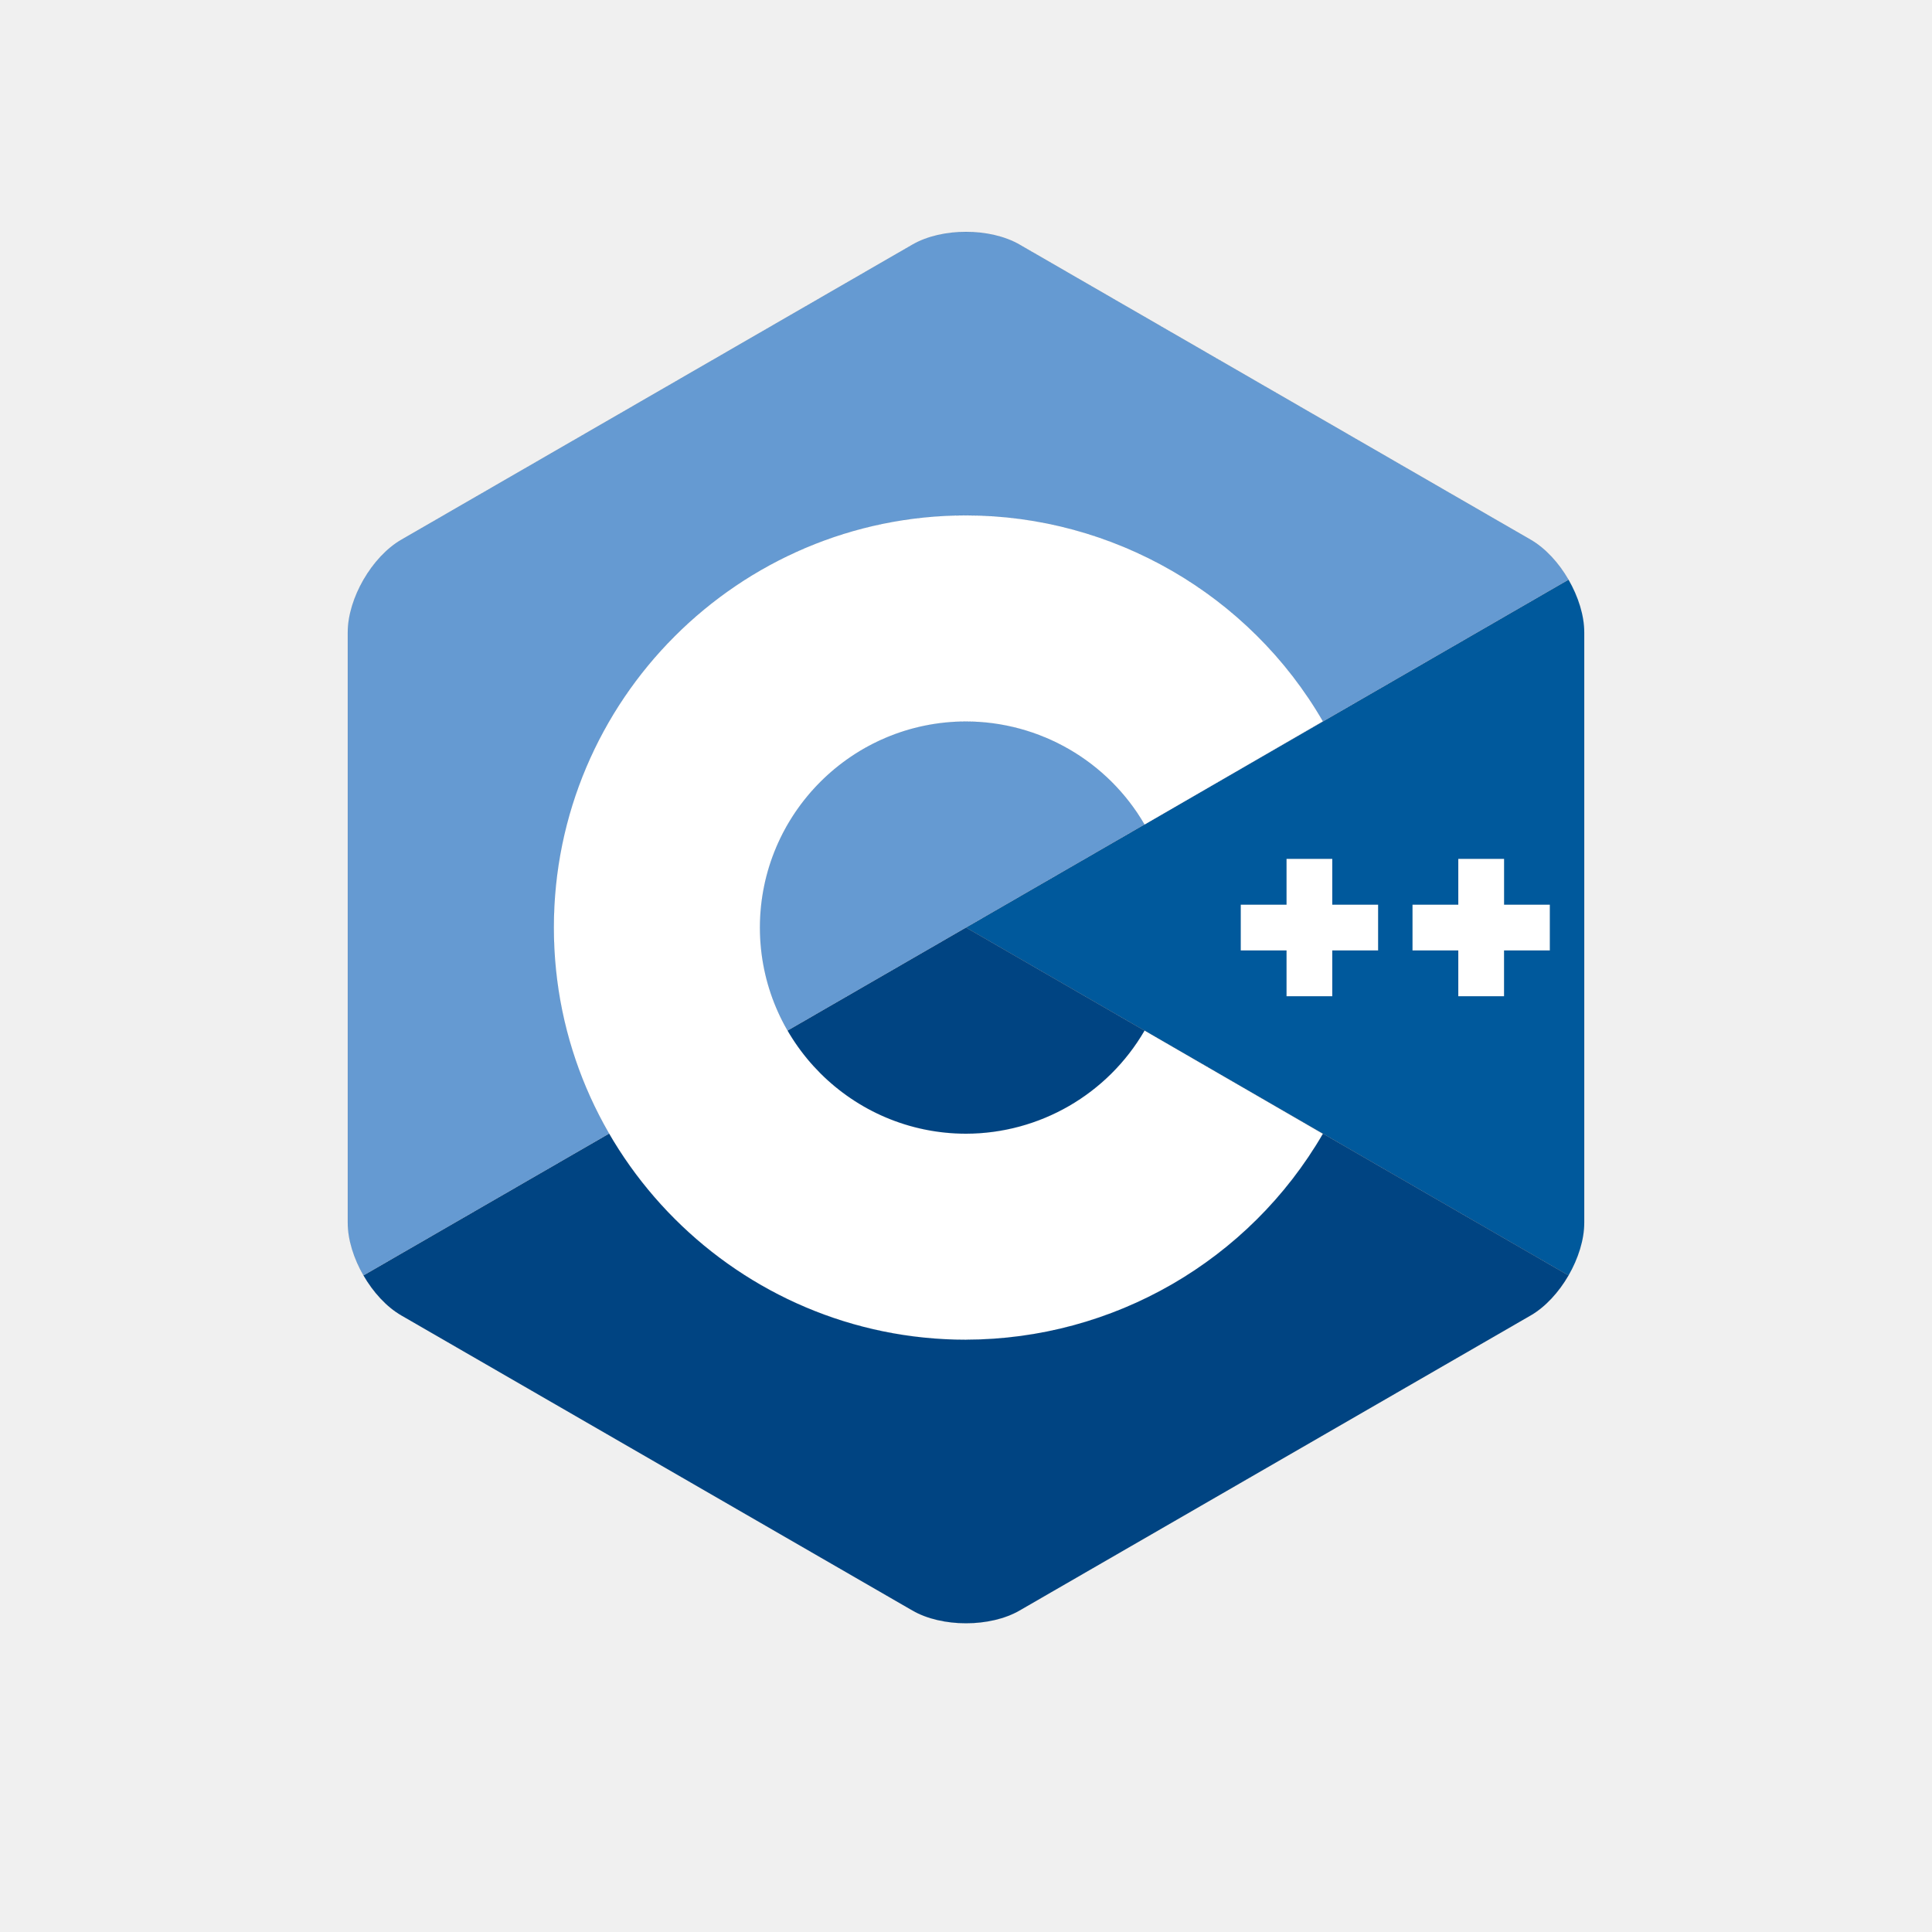
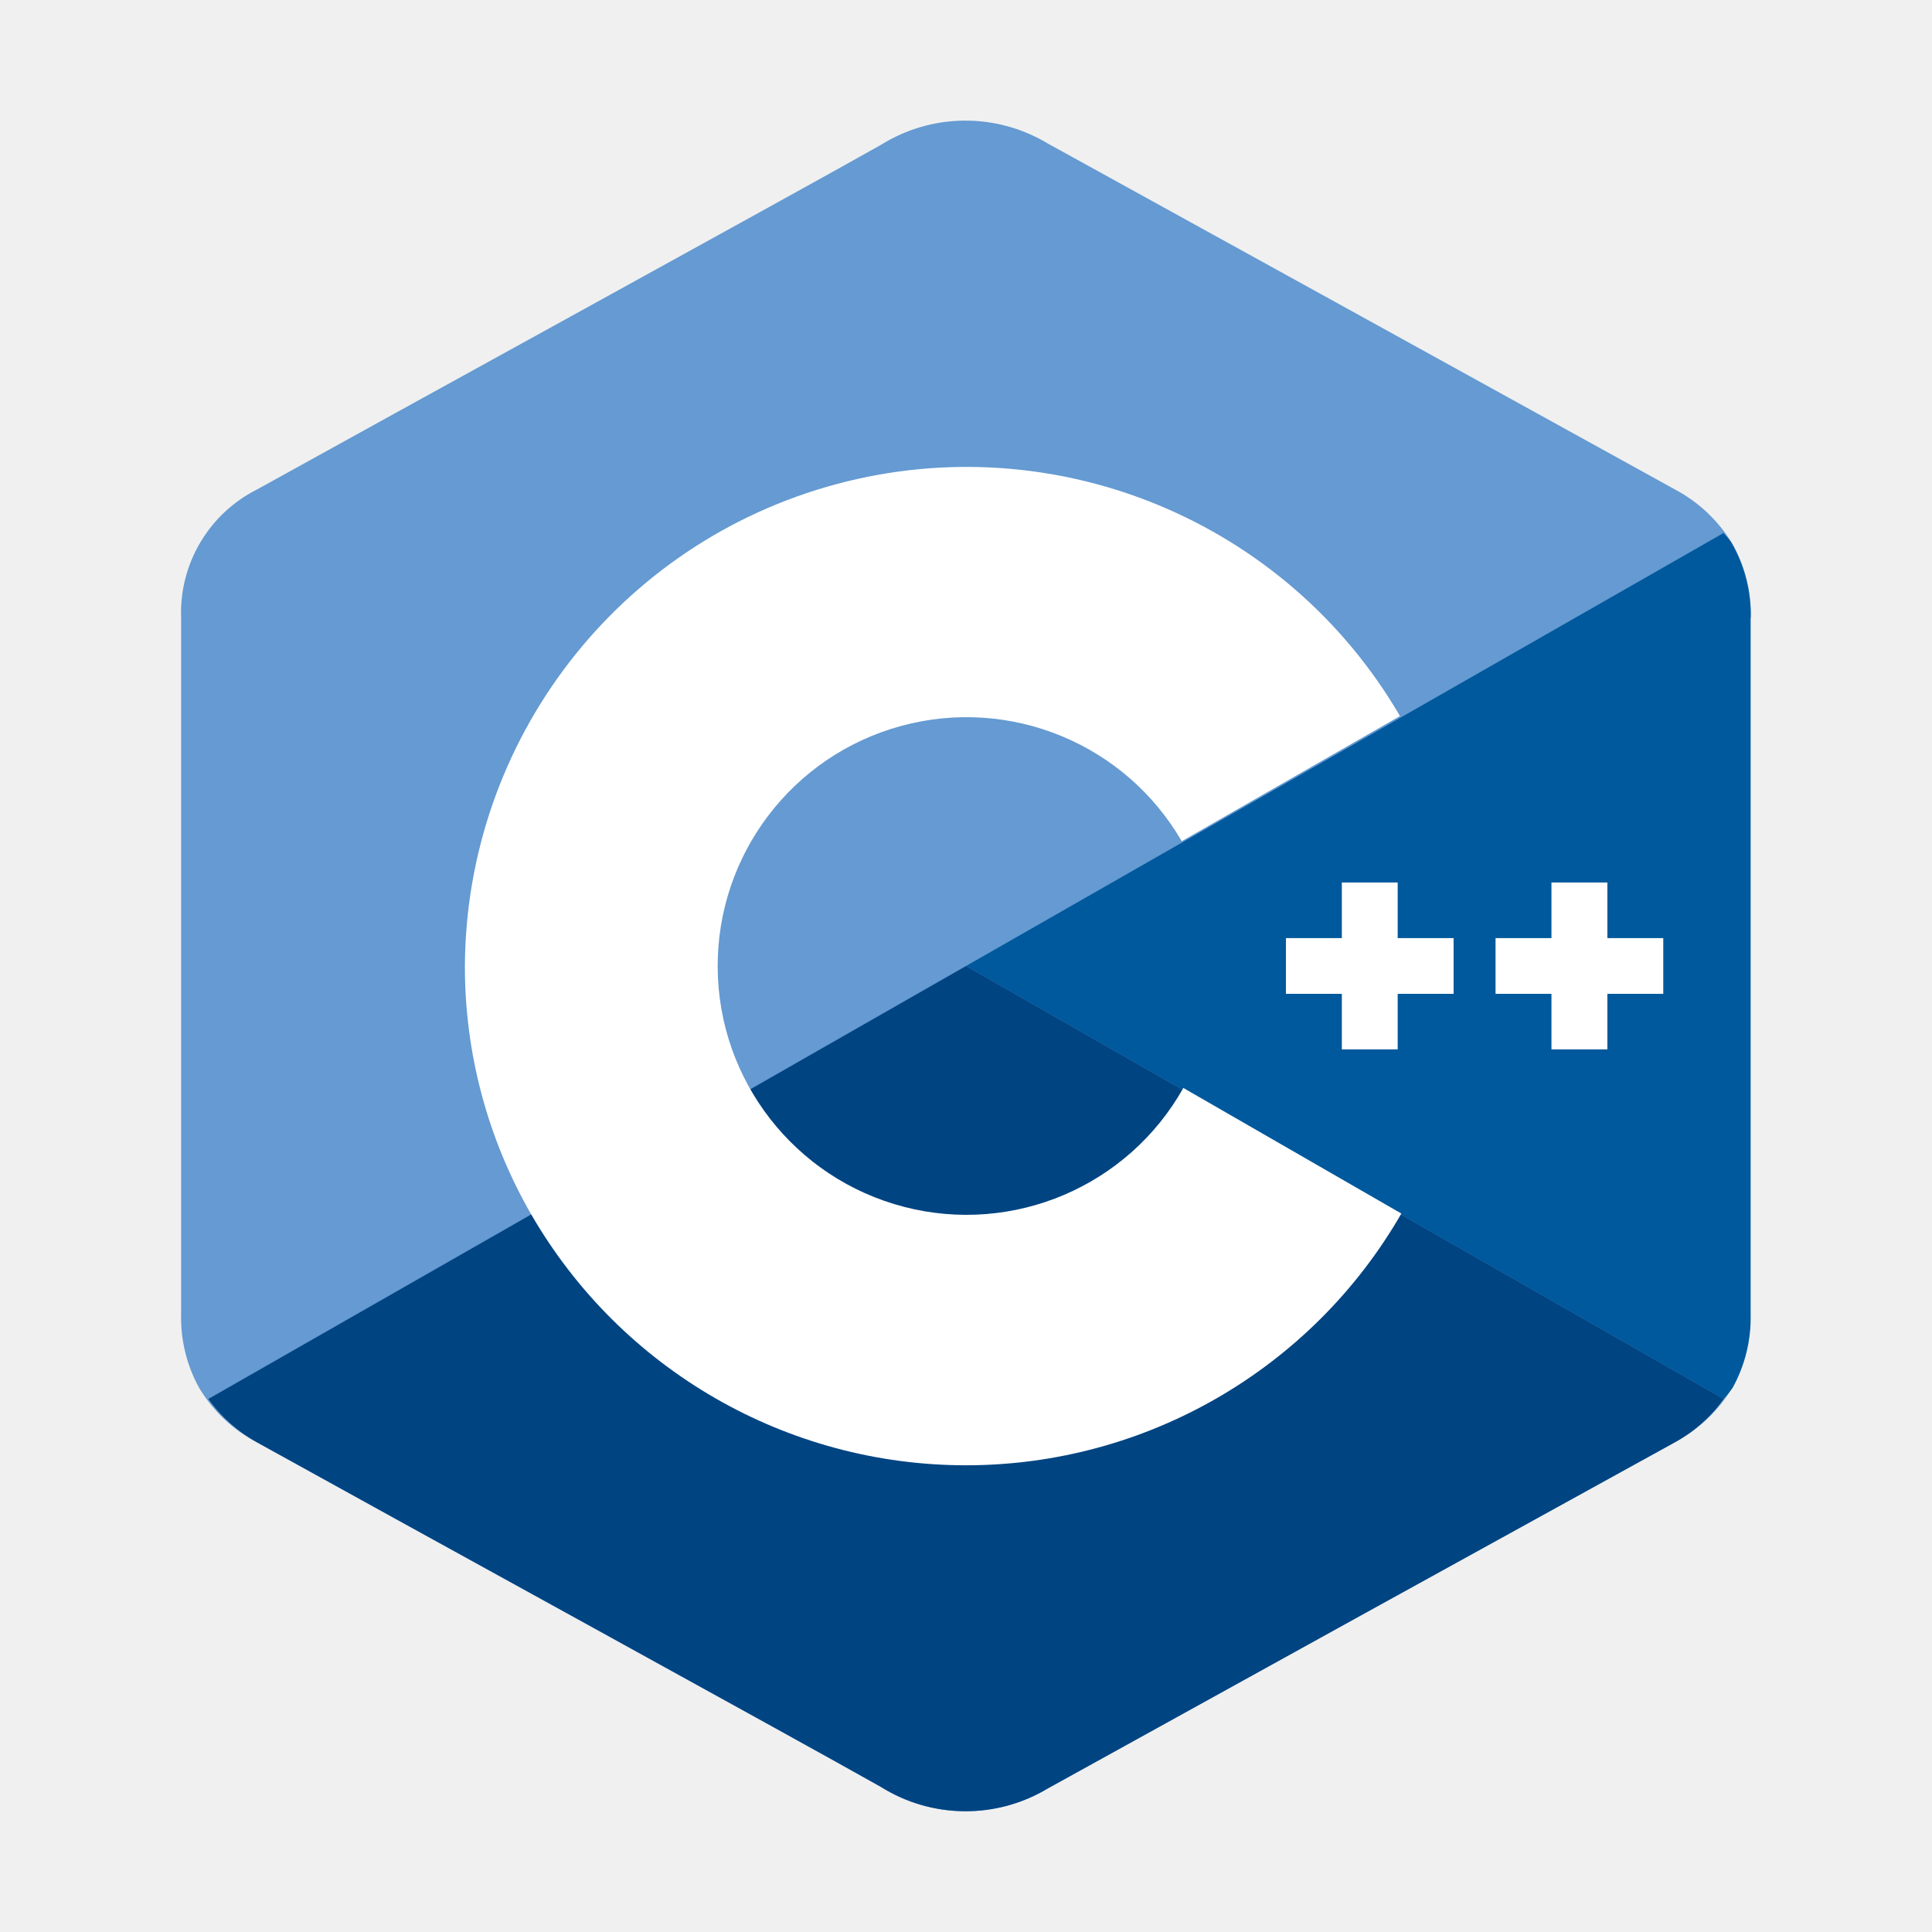
- <svg xmlns="http://www.w3.org/2000/svg" width="80px" height="80px" viewBox="7 8 50 50" fill="none" stroke="#000000" stroke-width="0.001">
+ <svg xmlns="http://www.w3.org/2000/svg" viewBox="0 0 32 32" fill="#000000">
  <g id="SVGRepo_bgCarrier" stroke-width="0" />
  <g id="SVGRepo_tracerCarrier" stroke-linecap="round" stroke-linejoin="round" />
  <g id="SVGRepo_iconCarrier">
-     <path d="M47.593 41.008c.251-.435.407-.925.407-1.365V24.367c0-.44-.156-.93-.407-1.364L32 32.005l15.593 9.003z" fill="#00599C" />
-     <path d="m33.386 49.68 13.228-7.637c.381-.22.728-.6.979-1.035L32 32.005l-15.593 9.003c.251.435.598.815.979 1.035l13.228 7.637c.762.44 2.01.44 2.772 0z" fill="#004482" />
-     <path d="M47.593 23.003c-.251-.436-.598-.815-.979-1.035L33.386 14.33c-.762-.44-2.01-.44-2.772 0l-13.228 7.638c-.762.44-1.386 1.52-1.386 2.4v15.275c0 .44.156.93.407 1.365L32 32.005l15.593-9.002z" fill="#659AD2" />
-     <path d="M32 42.672c-5.882 0-10.667-4.785-10.667-10.667S26.118 21.338 32 21.338c3.795 0 7.335 2.043 9.237 5.33l-4.616 2.672A5.356 5.356 0 0 0 32 26.672a5.34 5.34 0 0 0-5.333 5.333A5.34 5.34 0 0 0 32 37.34a5.356 5.356 0 0 0 4.621-2.669l4.616 2.671A10.705 10.705 0 0 1 32 42.671z" fill="#ffffff" />
-     <path d="M42.667 31.413H41.48v-1.186h-1.185v1.186h-1.185v1.185h1.185v1.185h1.185v-1.185h1.186v-1.185zM47.111 31.413h-1.185v-1.186H44.74v1.186h-1.185v1.185h1.185v1.185h1.185v-1.185h1.185v-1.185z" fill="#ffffff" />
+     <path d="M29,10.232a2.387,2.387,0,0,0-.318-1.244,2.451,2.451,0,0,0-.936-.879Q22.552,5.241,17.353,2.376A2.642,2.642,0,0,0,14.59,2.4c-1.378.779-8.275,4.565-10.331,5.706A2.287,2.287,0,0,0,3,10.231V21.77a2.4,2.4,0,0,0,.3,1.22,2.434,2.434,0,0,0,.954.9c2.056,1.141,8.954,4.927,10.332,5.706a2.642,2.642,0,0,0,2.763.026q5.19-2.871,10.386-5.733a2.444,2.444,0,0,0,.955-.9,2.4,2.4,0,0,0,.3-1.22V10.232" style="fill:#659ad2" />
+     <path d="M28.549,23.171a2.126,2.126,0,0,0,.147-.182,2.4,2.4,0,0,0,.3-1.22V10.232a2.387,2.387,0,0,0-.318-1.244c-.036-.059-.089-.105-.13-.16L16,16Z" style="fill:#00599c" />
+     <path d="M28.549,23.171,16,16,3.451,23.171a2.435,2.435,0,0,0,.809.72c2.056,1.141,8.954,4.927,10.332,5.706a2.642,2.642,0,0,0,2.763.026q5.19-2.871,10.386-5.733A2.43,2.43,0,0,0,28.549,23.171Z" style="fill:#004482" />
+     <path d="M19.6,18.02a4.121,4.121,0,1,1-.027-4.087l3.615-2.073A8.309,8.309,0,0,0,7.7,16a8.216,8.216,0,0,0,1.1,4.117A8.319,8.319,0,0,0,23.211,20.1L19.6,18.02" style="fill:#fff" />
+     <polygon points="24.076 15.538 23.15 15.538 23.15 14.617 22.225 14.617 22.225 15.538 21.299 15.538 21.299 16.461 22.225 16.461 22.225 17.381 23.15 17.381 23.15 16.461 24.076 16.461 24.076 15.538" style="fill:#fff" />
+     <polygon points="27.549 15.538 26.623 15.538 26.623 14.617 25.697 14.617 25.697 15.538 24.771 15.538 24.771 16.461 25.697 16.461 25.697 17.381 26.623 17.381 26.623 16.461 27.549 16.461 27.549 15.538" style="fill:#fff" />
  </g>
</svg>
